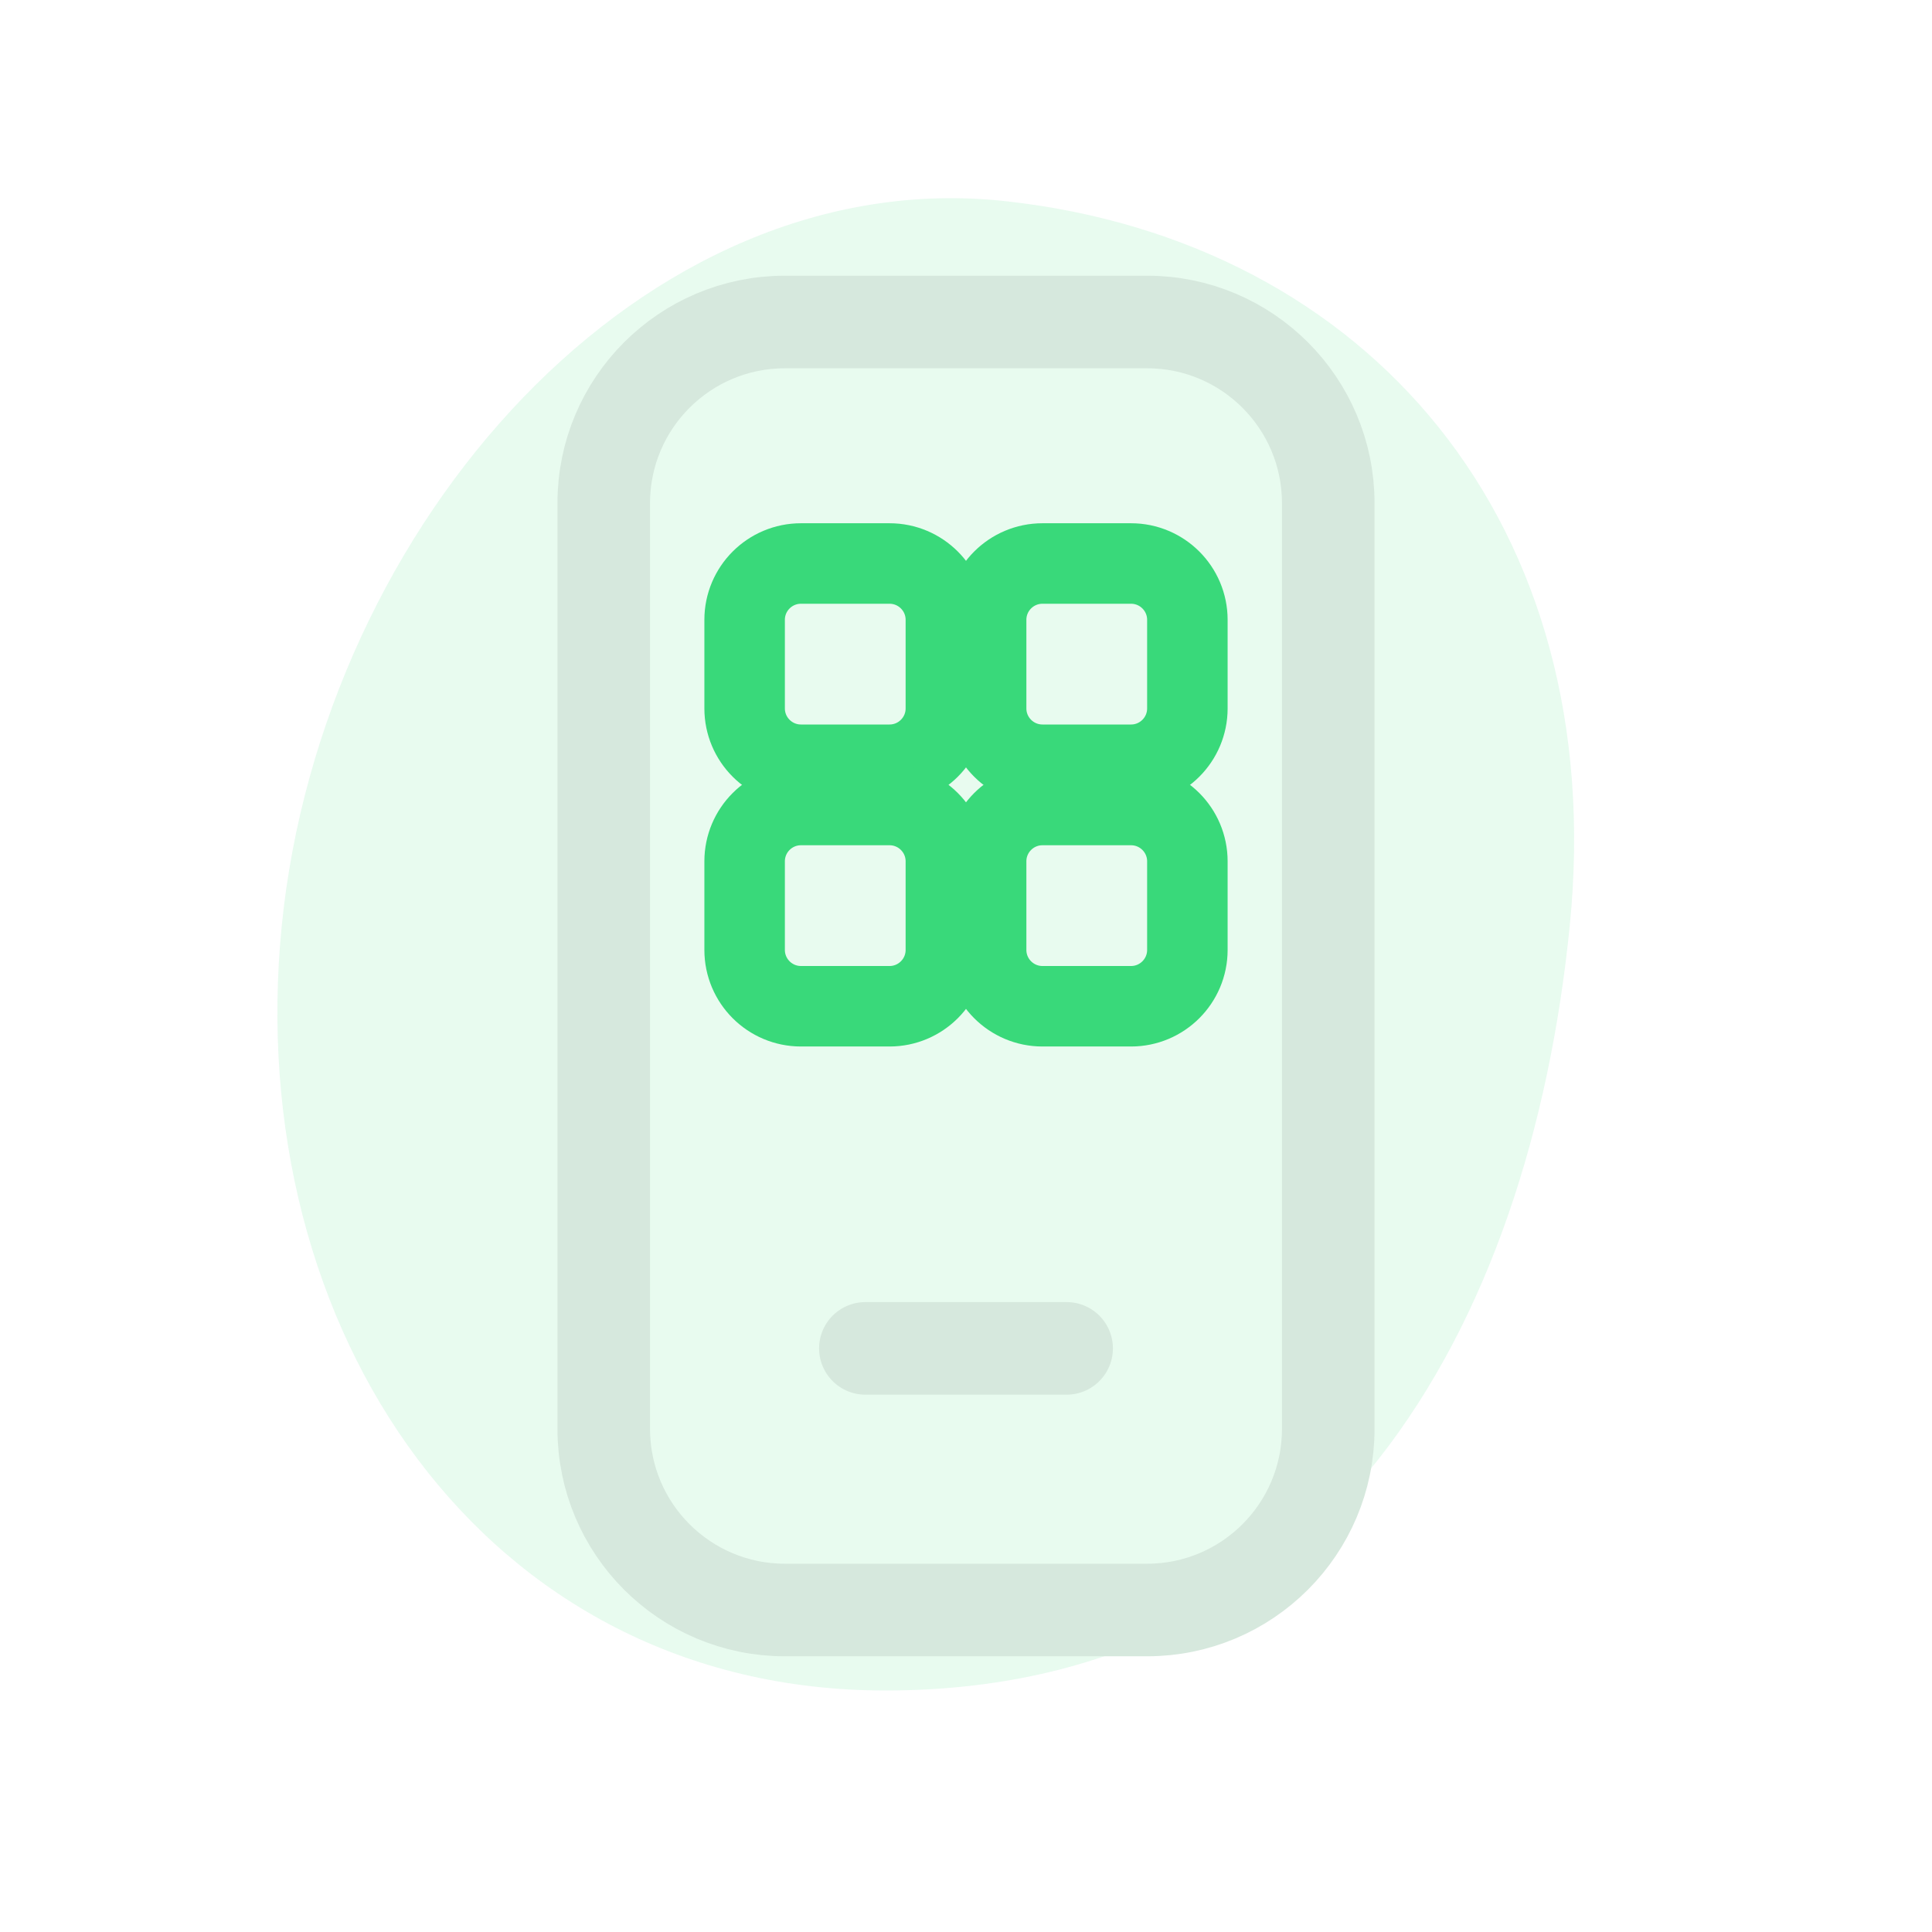
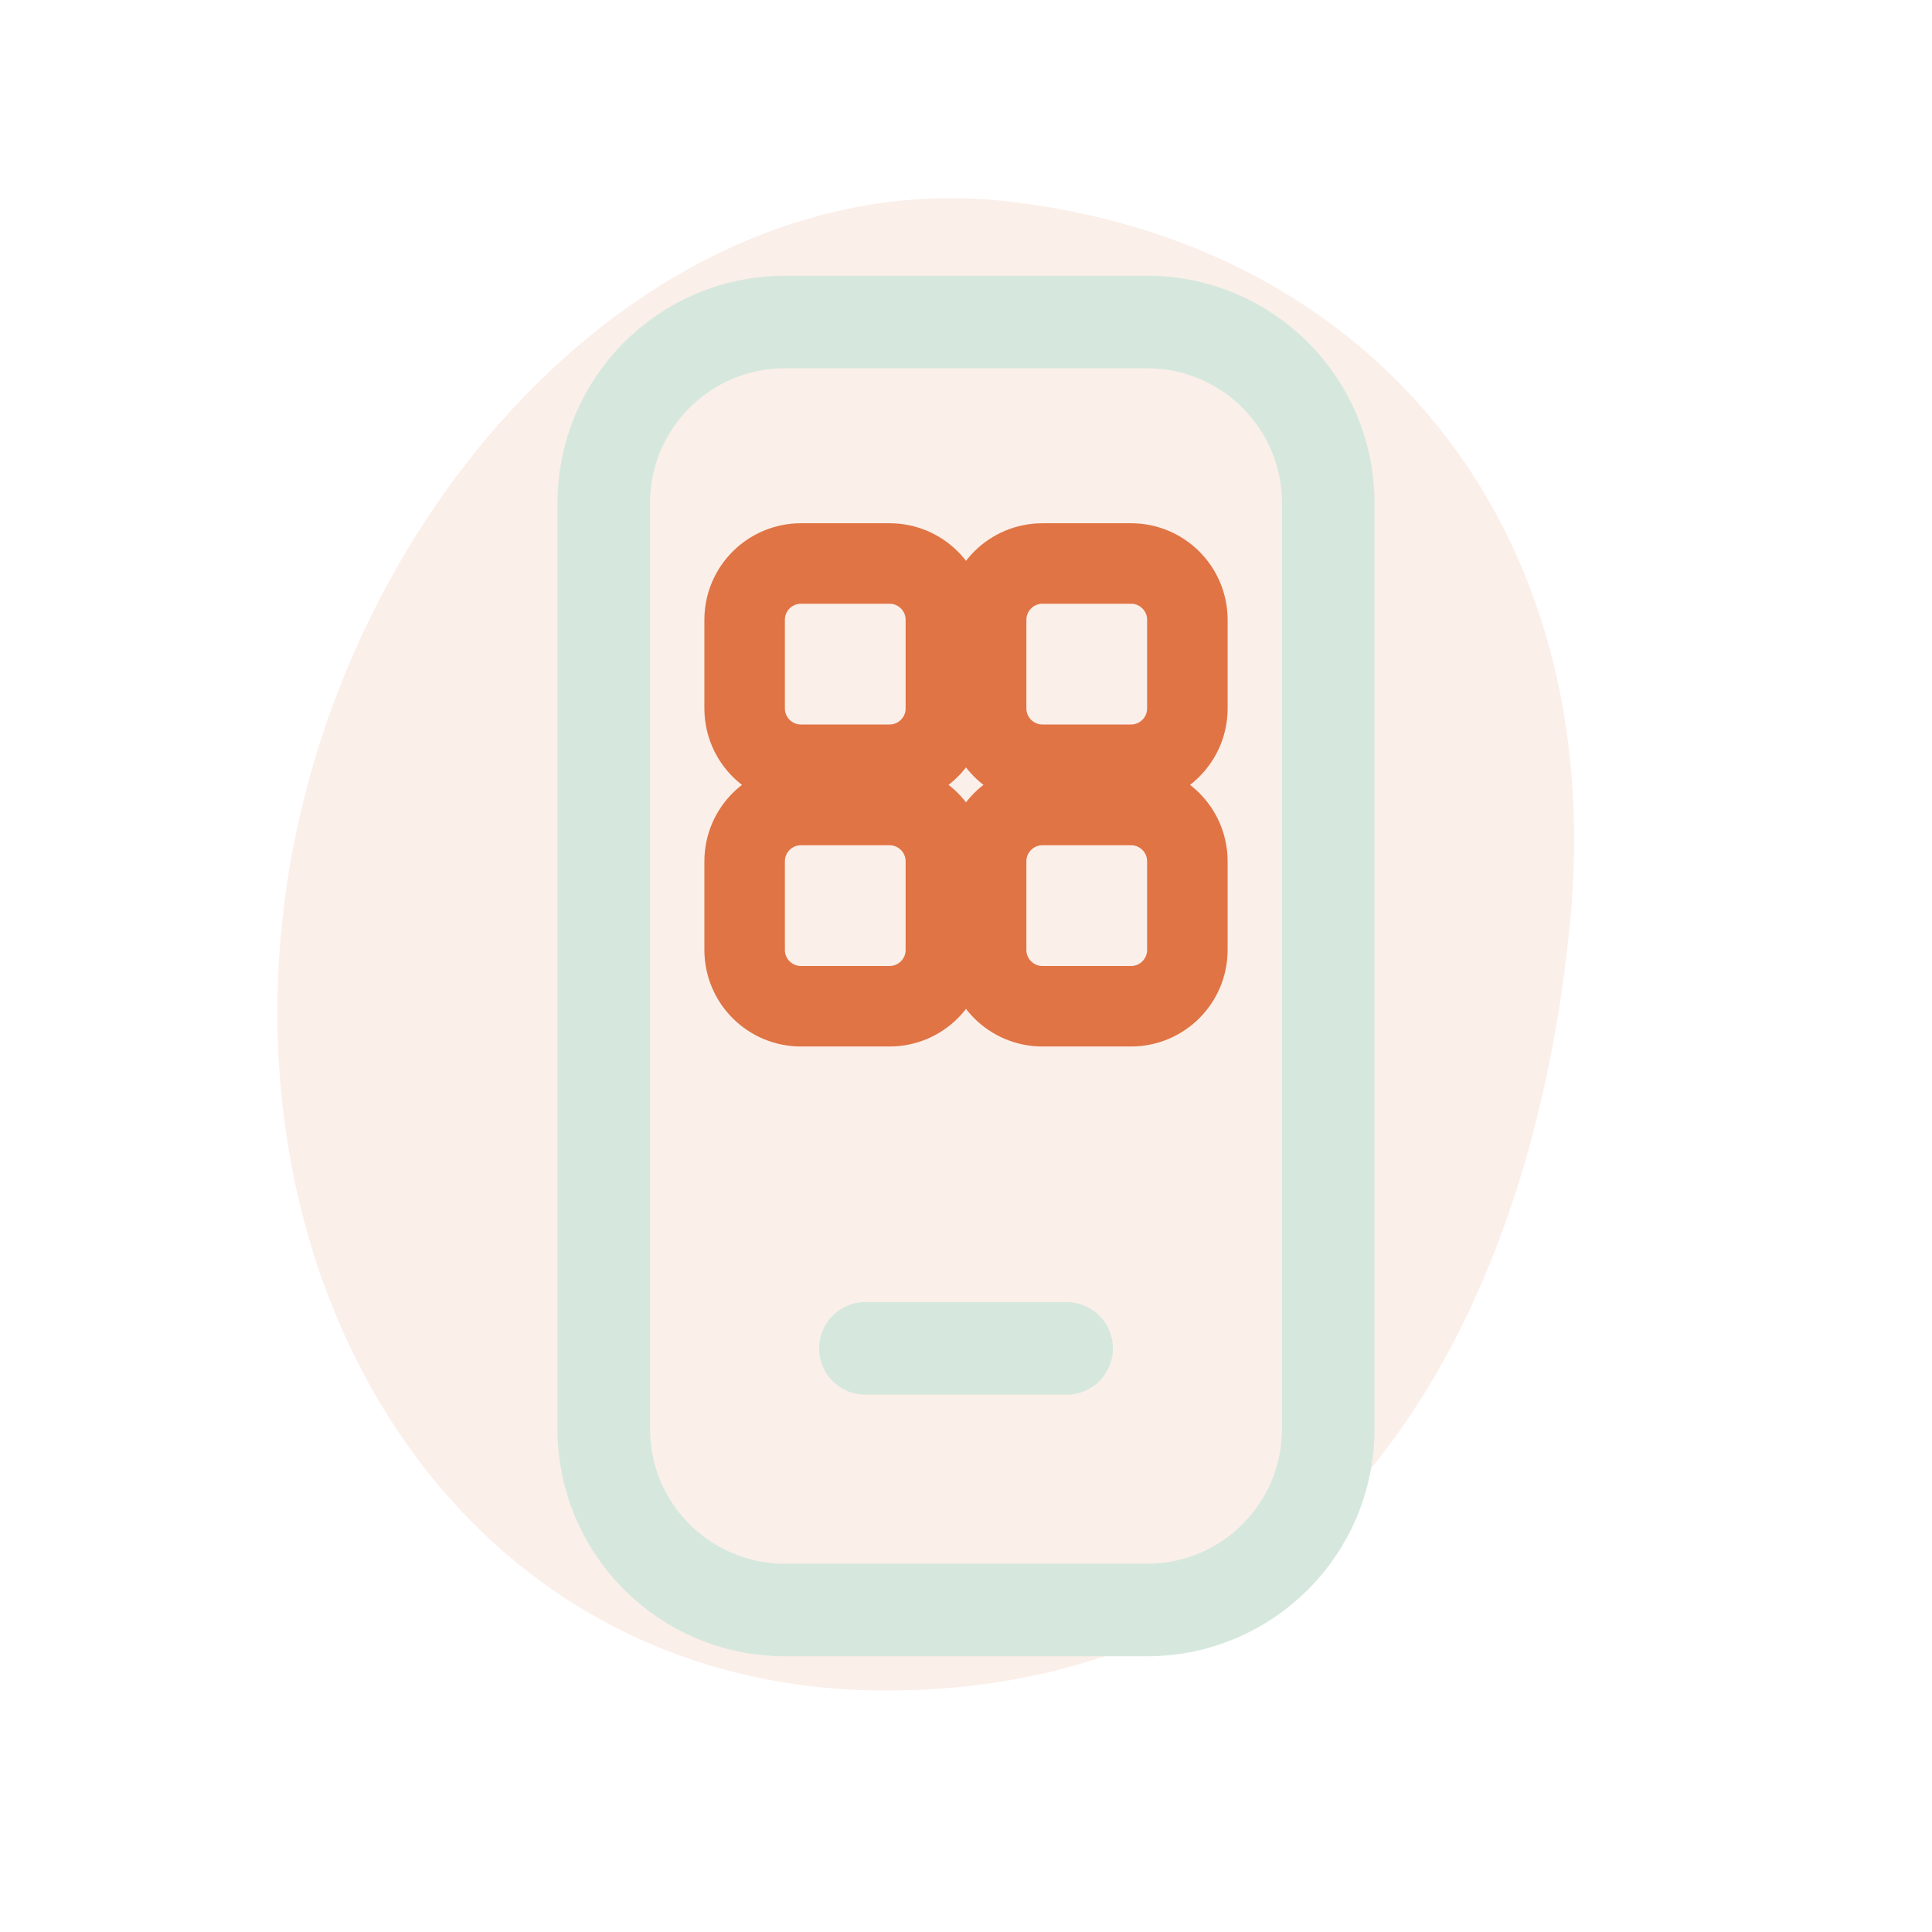
<svg xmlns="http://www.w3.org/2000/svg" viewBox="0 0 48 48" role="img" aria-hidden="true">
-   <path d="M25 5 C34 6 40 13 39 23 C38 33 33 42 22 42 C12 42 6 33 7 23 C8 13 16 4 25 5 Z" fill="#39D97A" opacity="0.12" />
+   <path d="M25 5 C34 6 40 13 39 23 C38 33 33 42 22 42 C12 42 6 33 7 23 C8 13 16 4 25 5 Z" fill="#E07444" opacity="0.12" />
  <rect x="15" y="8" width="18" height="32" rx="4.5" fill="none" stroke="#D6E8DD" stroke-width="2.3" />
-   <rect x="18.5" y="14" width="5" height="5" rx="1.4" fill="none" stroke="#39D97A" stroke-width="2" />
-   <rect x="24.5" y="14" width="5" height="5" rx="1.4" fill="none" stroke="#39D97A" stroke-width="2" />
-   <rect x="18.5" y="20" width="5" height="5" rx="1.4" fill="none" stroke="#39D97A" stroke-width="2" />
-   <rect x="24.5" y="20" width="5" height="5" rx="1.4" fill="none" stroke="#39D97A" stroke-width="2" />
+   <rect x="18.5" y="14" width="5" height="5" rx="1.4" fill="none" stroke="#E07444" stroke-width="2" />
+   <rect x="24.5" y="14" width="5" height="5" rx="1.4" fill="none" stroke="#E07444" stroke-width="2" />
+   <rect x="18.5" y="20" width="5" height="5" rx="1.4" fill="none" stroke="#E07444" stroke-width="2" />
+   <rect x="24.5" y="20" width="5" height="5" rx="1.4" fill="none" stroke="#E07444" stroke-width="2" />
  <path d="M21.5 33.5 h5" stroke="#D6E8DD" stroke-width="2.3" stroke-linecap="round" />
</svg>
